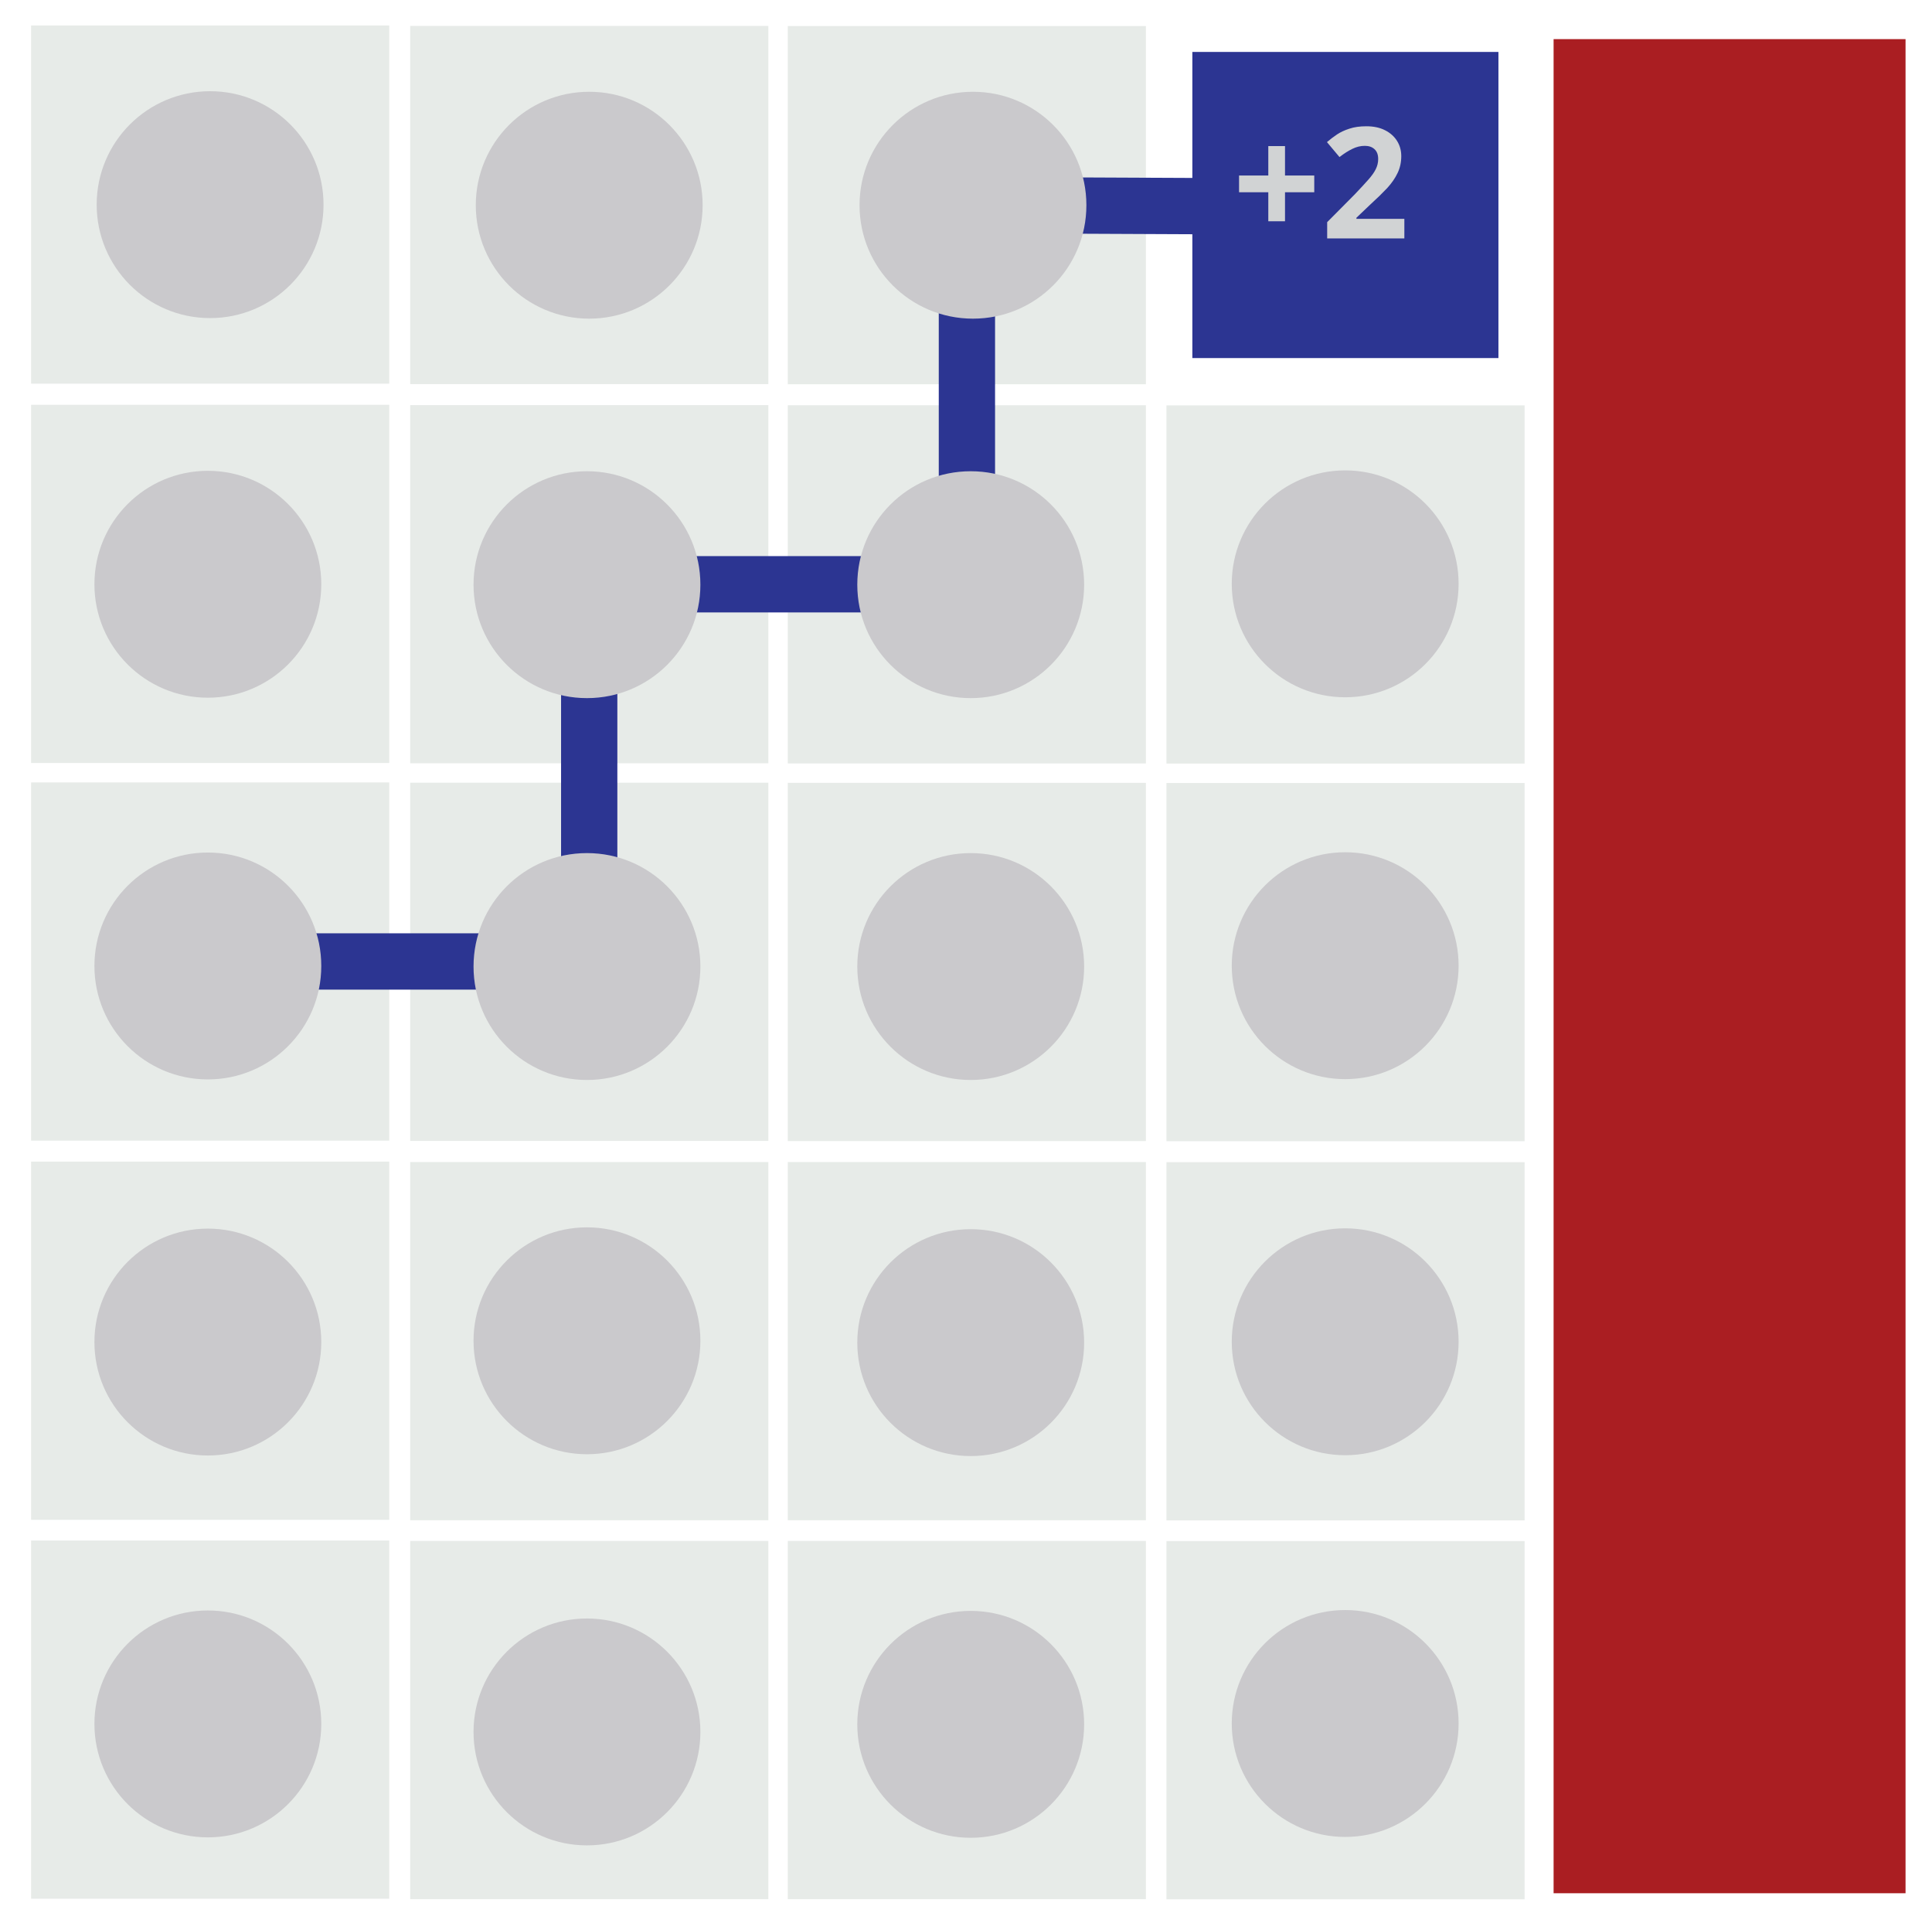
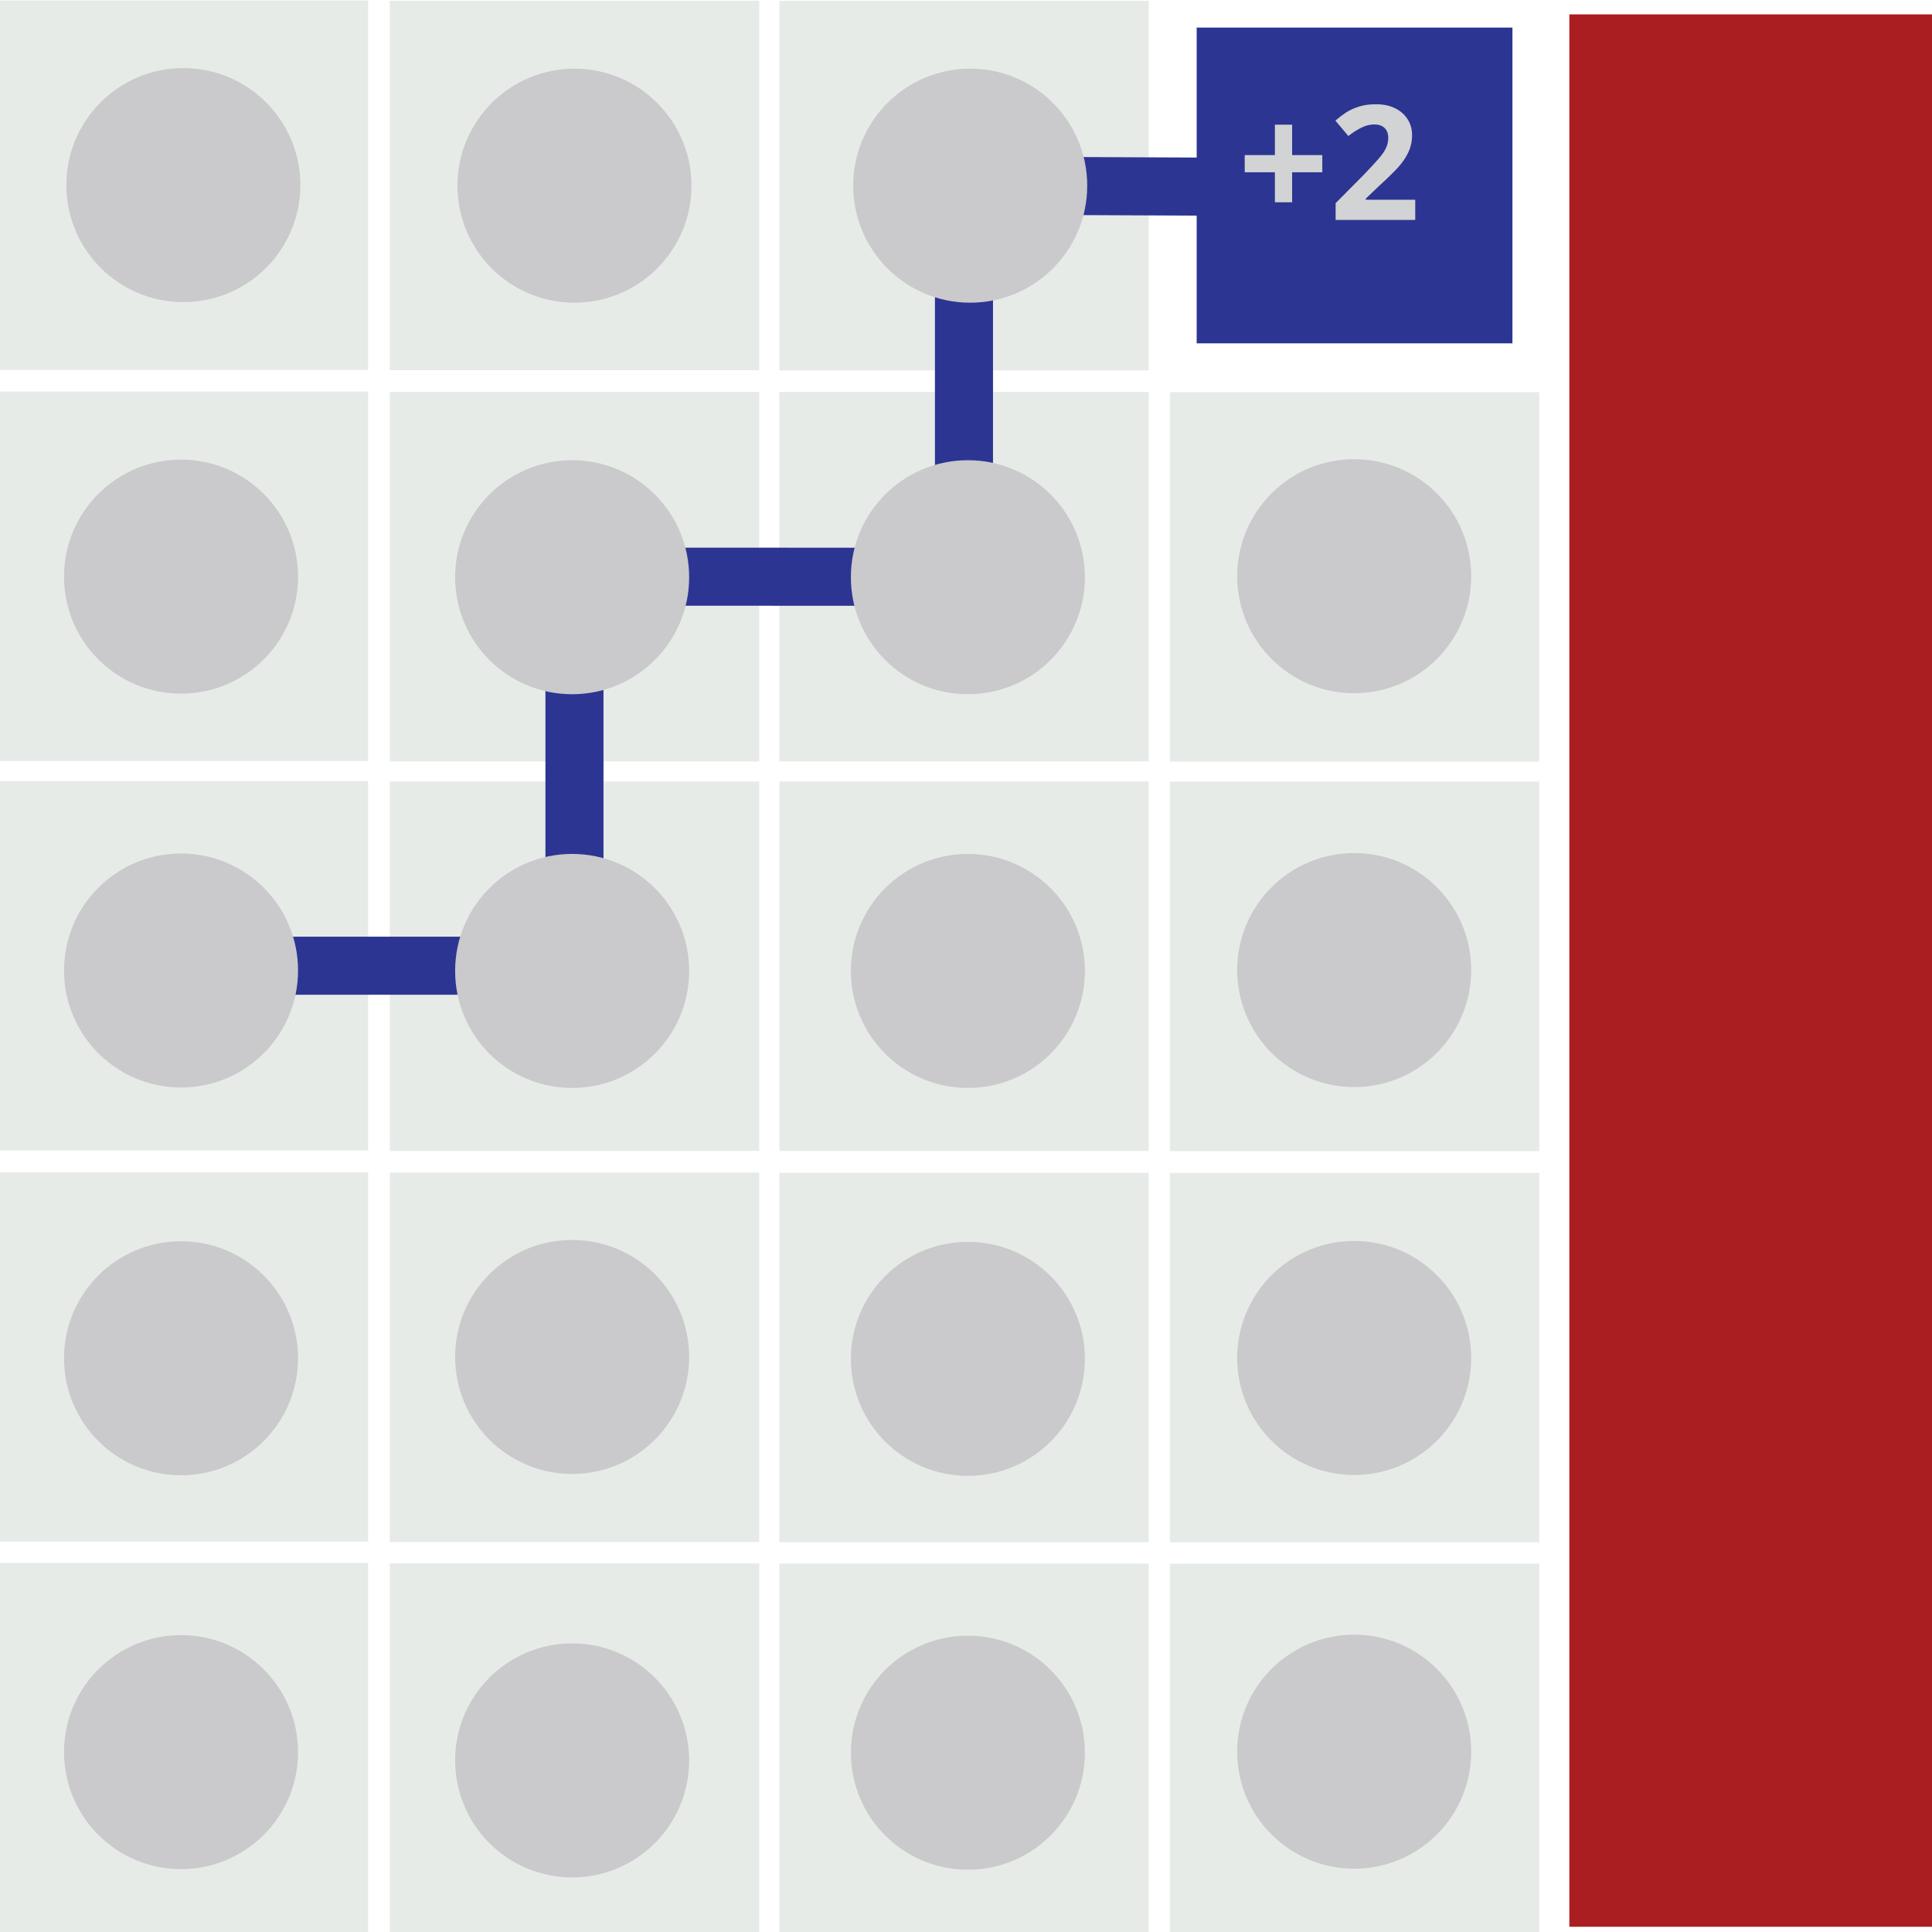
- <svg xmlns="http://www.w3.org/2000/svg" id="Layer_1" data-name="Layer 1" viewBox="0 0 137.29 136.36">
+ <svg xmlns="http://www.w3.org/2000/svg" id="Layer_1" data-name="Layer 1" viewBox="0 0 133.08 133.06">
  <defs>
    <style>.cls-1{fill:#2c3592;}.cls-2{fill:#e7ebe8;}.cls-3{fill:#cac9cc;}.cls-4{fill:#aa1e22;}.cls-5{fill:none;stroke:#2c3592;stroke-linecap:round;stroke-linejoin:round;stroke-width:4px;}.cls-6{font-size:11px;fill:#d1d3d4;font-family:MyriadPro-Semibold, Myriad Pro;font-weight:700;}</style>
  </defs>
-   <rect class="cls-1" x="84.73" y="3.69" width="21.75" height="21.75" />
-   <rect class="cls-2" x="2.21" y="1.81" width="25.45" height="25.45" />
-   <rect class="cls-2" x="29.15" y="1.84" width="25.45" height="25.45" />
-   <rect class="cls-2" x="55.98" y="1.85" width="25.45" height="25.45" />
-   <rect class="cls-2" x="2.21" y="28.76" width="25.45" height="25.45" />
-   <rect class="cls-2" x="29.15" y="28.78" width="25.45" height="25.45" />
-   <rect class="cls-2" x="55.98" y="28.79" width="25.45" height="25.45" />
-   <rect class="cls-2" x="82.89" y="28.8" width="25.45" height="25.45" />
-   <rect class="cls-2" x="2.21" y="55.59" width="25.45" height="25.45" />
-   <rect class="cls-2" x="29.15" y="55.61" width="25.45" height="25.45" />
-   <rect class="cls-2" x="55.98" y="55.62" width="25.45" height="25.45" />
-   <rect class="cls-2" x="82.89" y="55.63" width="25.45" height="25.45" />
-   <rect class="cls-2" x="2.21" y="82.53" width="25.45" height="25.45" />
-   <rect class="cls-2" x="29.15" y="82.56" width="25.45" height="25.45" />
-   <rect class="cls-2" x="55.98" y="82.56" width="25.45" height="25.45" />
-   <rect class="cls-2" x="82.89" y="82.57" width="25.45" height="25.45" />
-   <rect class="cls-2" x="2.21" y="109.45" width="25.45" height="25.45" />
-   <rect class="cls-2" x="29.15" y="109.48" width="25.45" height="25.45" />
-   <rect class="cls-2" x="55.98" y="109.48" width="25.45" height="25.45" />
-   <rect class="cls-2" x="82.89" y="109.49" width="25.45" height="25.45" />
-   <circle class="cls-3" cx="14.93" cy="14.54" r="8.06" />
-   <circle class="cls-3" cx="41.87" cy="14.58" r="8.06" />
-   <circle class="cls-3" cx="14.77" cy="41.51" r="8.06" />
-   <circle class="cls-3" cx="95.59" cy="68.61" r="8.06" />
-   <circle class="cls-3" cx="14.77" cy="95.35" r="8.06" />
-   <circle class="cls-3" cx="41.71" cy="95.26" r="8.06" />
-   <circle class="cls-3" cx="95.59" cy="95.33" r="8.06" />
-   <circle class="cls-3" cx="14.77" cy="122.48" r="8.06" />
-   <circle class="cls-3" cx="41.71" cy="123.05" r="8.06" />
-   <circle class="cls-3" cx="95.59" cy="122.45" r="8.06" />
-   <rect class="cls-4" x="110.4" y="2.78" width="25.01" height="131.73" />
-   <line class="cls-5" x1="14.93" y1="68.31" x2="41.87" y2="68.31" />
-   <line class="cls-5" x1="41.87" y1="41.51" x2="41.87" y2="68.34" />
-   <line class="cls-5" x1="68.71" y1="41.51" x2="41.87" y2="41.51" />
-   <line class="cls-5" x1="68.71" y1="14.57" x2="68.71" y2="41.51" />
-   <line class="cls-5" x1="88.68" y1="14.66" x2="68.71" y2="14.57" />
-   <text class="cls-6" transform="translate(87.58 16.94)">+2</text>
-   <circle class="cls-3" cx="69.14" cy="14.58" r="8.06" />
-   <circle class="cls-3" cx="41.71" cy="41.54" r="8.06" />
-   <circle class="cls-3" cx="68.98" cy="41.54" r="8.06" />
-   <circle class="cls-3" cx="95.59" cy="41.48" r="8.06" />
-   <circle class="cls-3" cx="14.77" cy="68.63" r="8.06" />
-   <circle class="cls-3" cx="41.71" cy="68.67" r="8.06" />
-   <circle class="cls-3" cx="68.98" cy="68.67" r="8.06" />
-   <circle class="cls-3" cx="68.98" cy="95.39" r="8.06" />
-   <circle class="cls-3" cx="68.98" cy="122.51" r="8.06" />
+   <rect class="cls-1" x="82.43" y="1.9" width="21.75" height="21.75" />
+   <rect class="cls-2" x="-0.09" y="0.03" width="25.45" height="25.45" />
+   <rect class="cls-2" x="26.85" y="0.05" width="25.45" height="25.45" />
+   <rect class="cls-2" x="53.68" y="0.06" width="25.45" height="25.45" />
+   <rect class="cls-2" x="-0.09" y="26.97" width="25.45" height="25.45" />
+   <rect class="cls-2" x="26.85" y="27" width="25.45" height="25.45" />
+   <rect class="cls-2" x="53.68" y="27" width="25.45" height="25.45" />
+   <rect class="cls-2" x="80.58" y="27.01" width="25.45" height="25.45" />
+   <rect class="cls-2" x="-0.09" y="53.8" width="25.45" height="25.45" />
+   <rect class="cls-2" x="26.85" y="53.83" width="25.45" height="25.45" />
+   <rect class="cls-2" x="53.68" y="53.83" width="25.45" height="25.45" />
+   <rect class="cls-2" x="80.58" y="53.84" width="25.45" height="25.45" />
+   <rect class="cls-2" x="-0.09" y="80.74" width="25.45" height="25.45" />
+   <rect class="cls-2" x="26.85" y="80.77" width="25.45" height="25.45" />
+   <rect class="cls-2" x="53.68" y="80.78" width="25.45" height="25.45" />
+   <rect class="cls-2" x="80.58" y="80.79" width="25.45" height="25.45" />
+   <rect class="cls-2" x="-0.09" y="107.66" width="25.45" height="25.45" />
+   <rect class="cls-2" x="26.85" y="107.69" width="25.45" height="25.45" />
+   <rect class="cls-2" x="53.68" y="107.7" width="25.45" height="25.45" />
+   <rect class="cls-2" x="80.58" y="107.71" width="25.45" height="25.45" />
+   <circle class="cls-3" cx="12.63" cy="12.75" r="8.06" />
+   <circle class="cls-3" cx="39.57" cy="12.79" r="8.06" />
+   <circle class="cls-3" cx="12.47" cy="39.72" r="8.06" />
+   <circle class="cls-3" cx="93.28" cy="66.82" r="8.06" />
+   <circle class="cls-3" cx="12.47" cy="93.56" r="8.06" />
+   <circle class="cls-3" cx="39.41" cy="93.47" r="8.06" />
+   <circle class="cls-3" cx="93.28" cy="93.54" r="8.06" />
+   <circle class="cls-3" cx="12.47" cy="120.69" r="8.06" />
+   <circle class="cls-3" cx="39.41" cy="121.26" r="8.06" />
+   <circle class="cls-3" cx="93.28" cy="120.66" r="8.06" />
+   <rect class="cls-4" x="108.1" y="0.99" width="25.01" height="131.73" />
+   <line class="cls-5" x1="12.63" y1="66.52" x2="39.57" y2="66.52" />
+   <line class="cls-5" x1="39.57" y1="39.72" x2="39.57" y2="66.55" />
+   <line class="cls-5" x1="66.4" y1="39.73" x2="39.57" y2="39.72" />
+   <line class="cls-5" x1="66.4" y1="12.78" x2="66.4" y2="39.73" />
+   <line class="cls-5" x1="86.38" y1="12.87" x2="66.4" y2="12.78" />
+   <text class="cls-6" transform="translate(85.27 15.15)">+2</text>
+   <circle class="cls-3" cx="66.83" cy="12.79" r="8.06" />
+   <circle class="cls-3" cx="39.41" cy="39.76" r="8.06" />
+   <circle class="cls-3" cx="66.67" cy="39.76" r="8.06" />
+   <circle class="cls-3" cx="93.28" cy="39.69" r="8.06" />
+   <circle class="cls-3" cx="12.47" cy="66.85" r="8.06" />
+   <circle class="cls-3" cx="39.41" cy="66.88" r="8.06" />
+   <circle class="cls-3" cx="66.67" cy="66.88" r="8.06" />
+   <circle class="cls-3" cx="66.67" cy="93.6" r="8.06" />
+   <circle class="cls-3" cx="66.67" cy="120.73" r="8.06" />
</svg>
